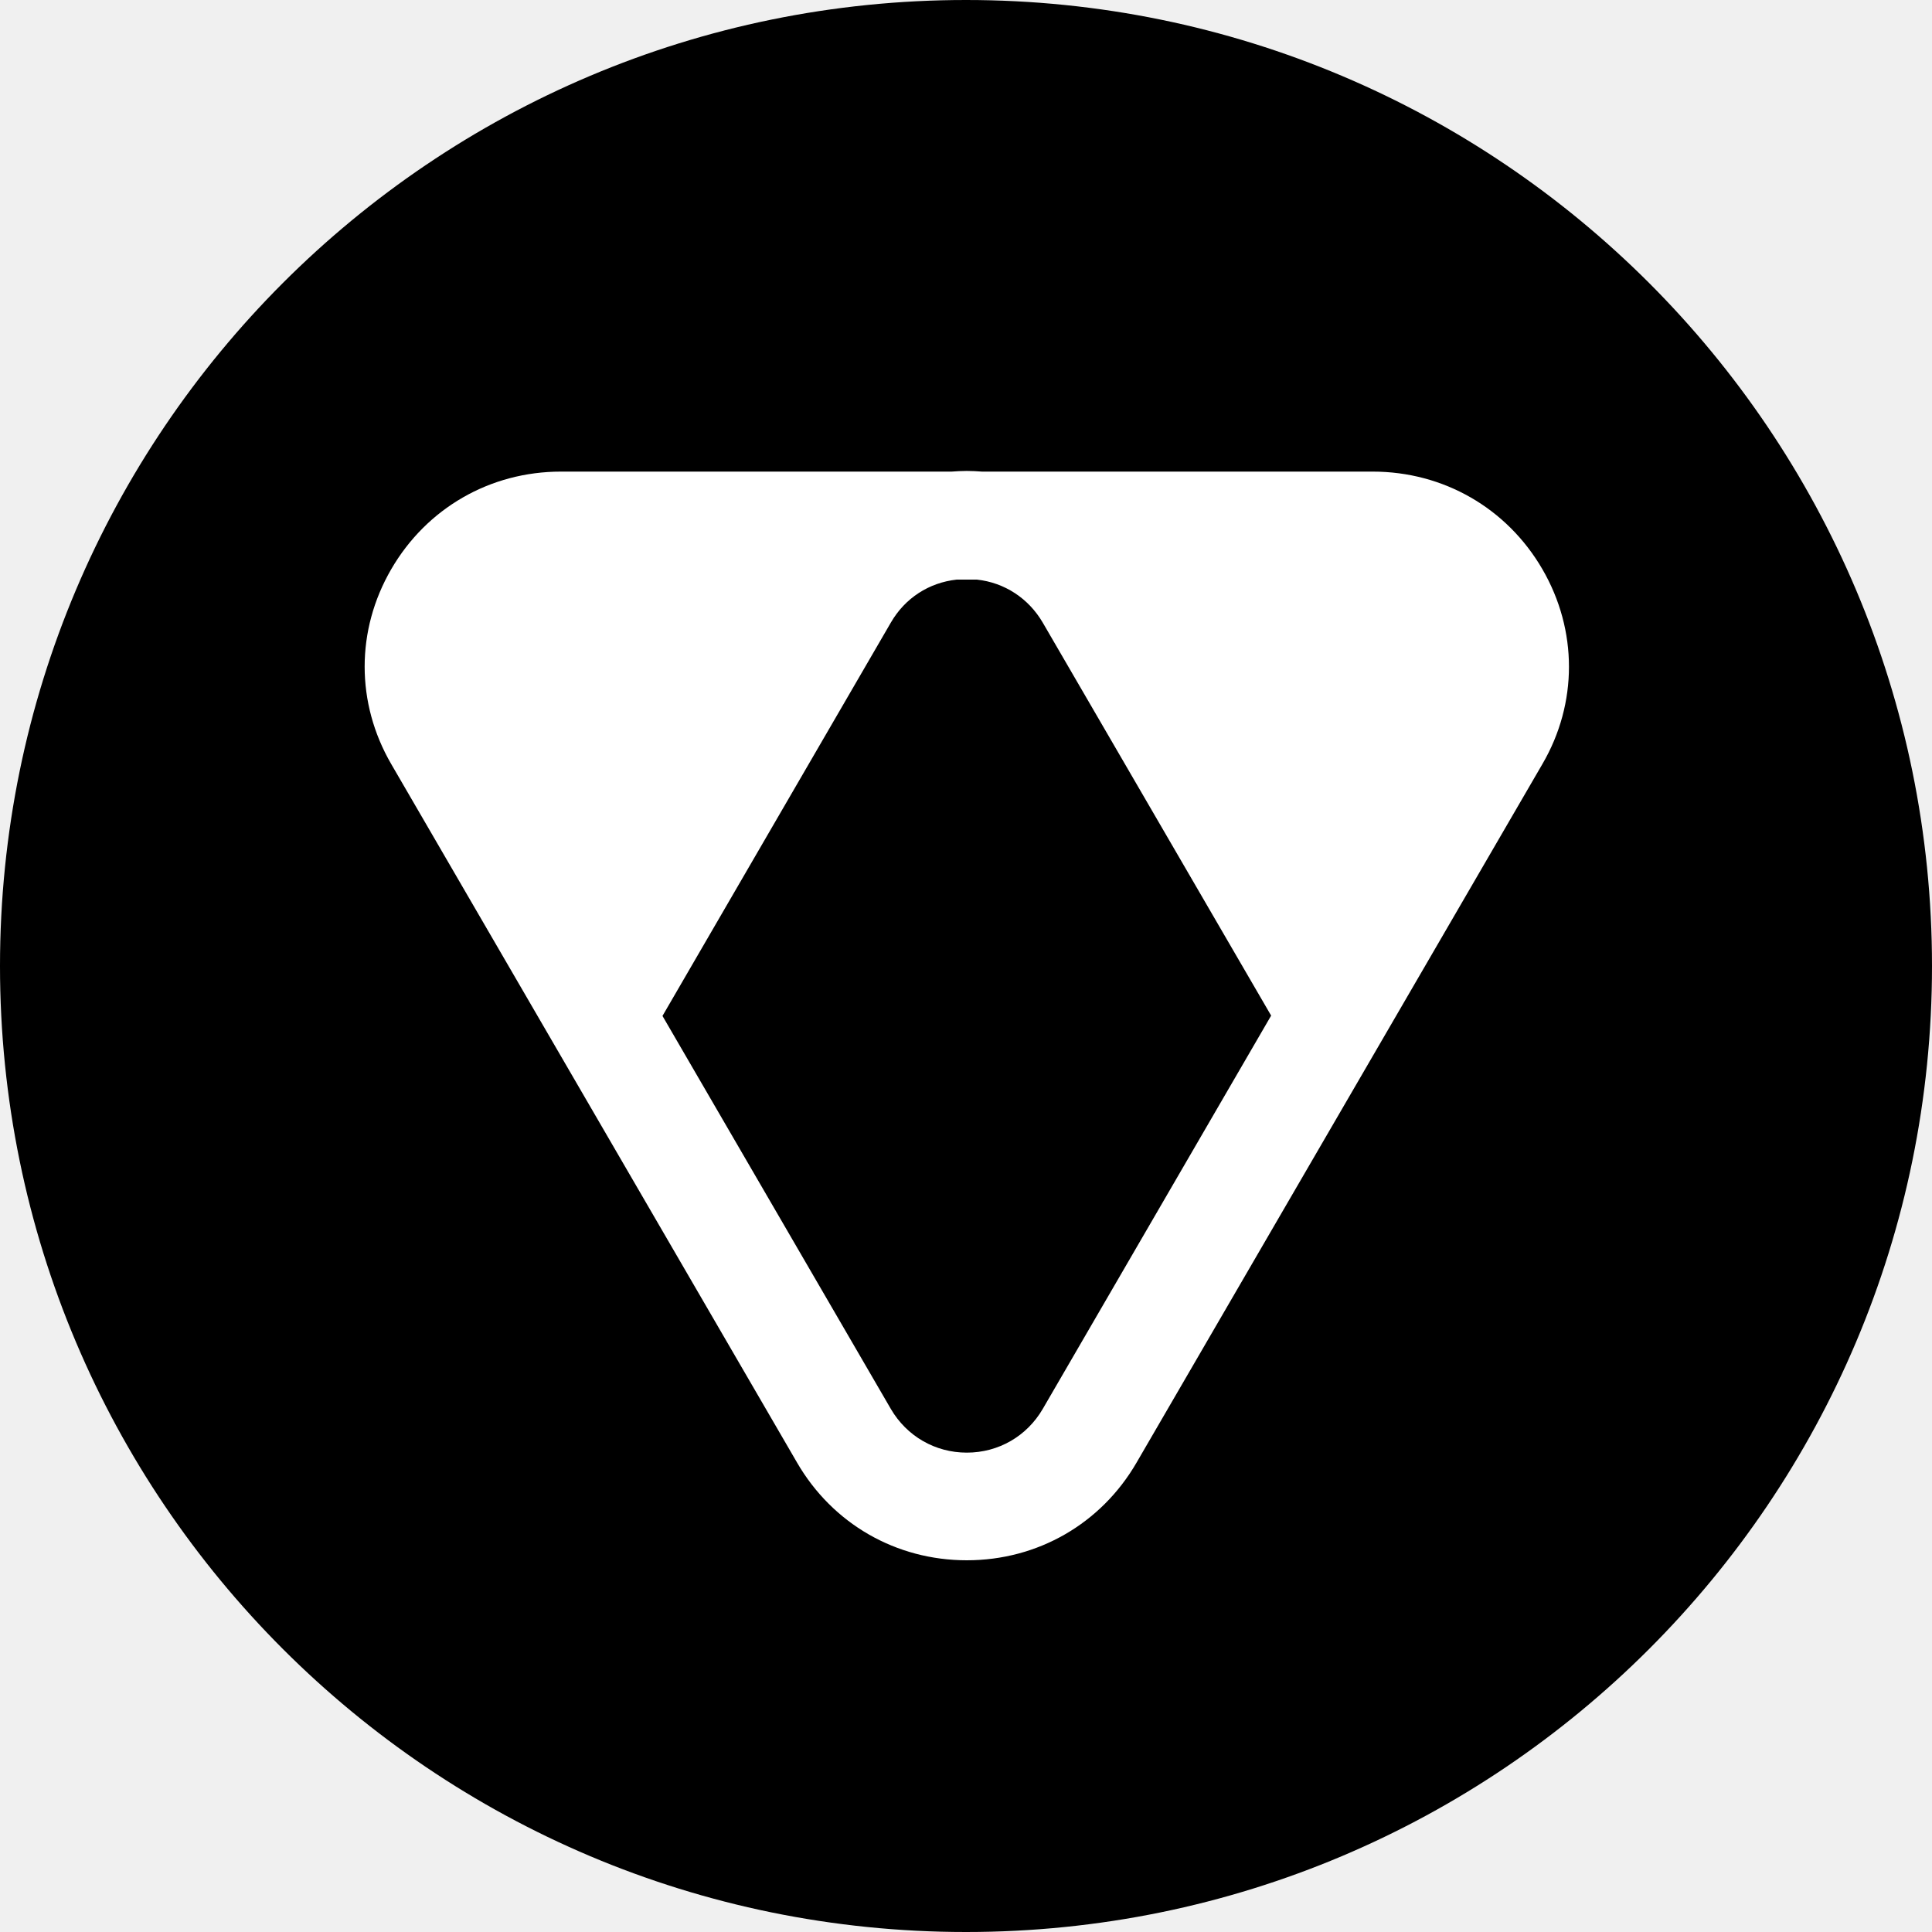
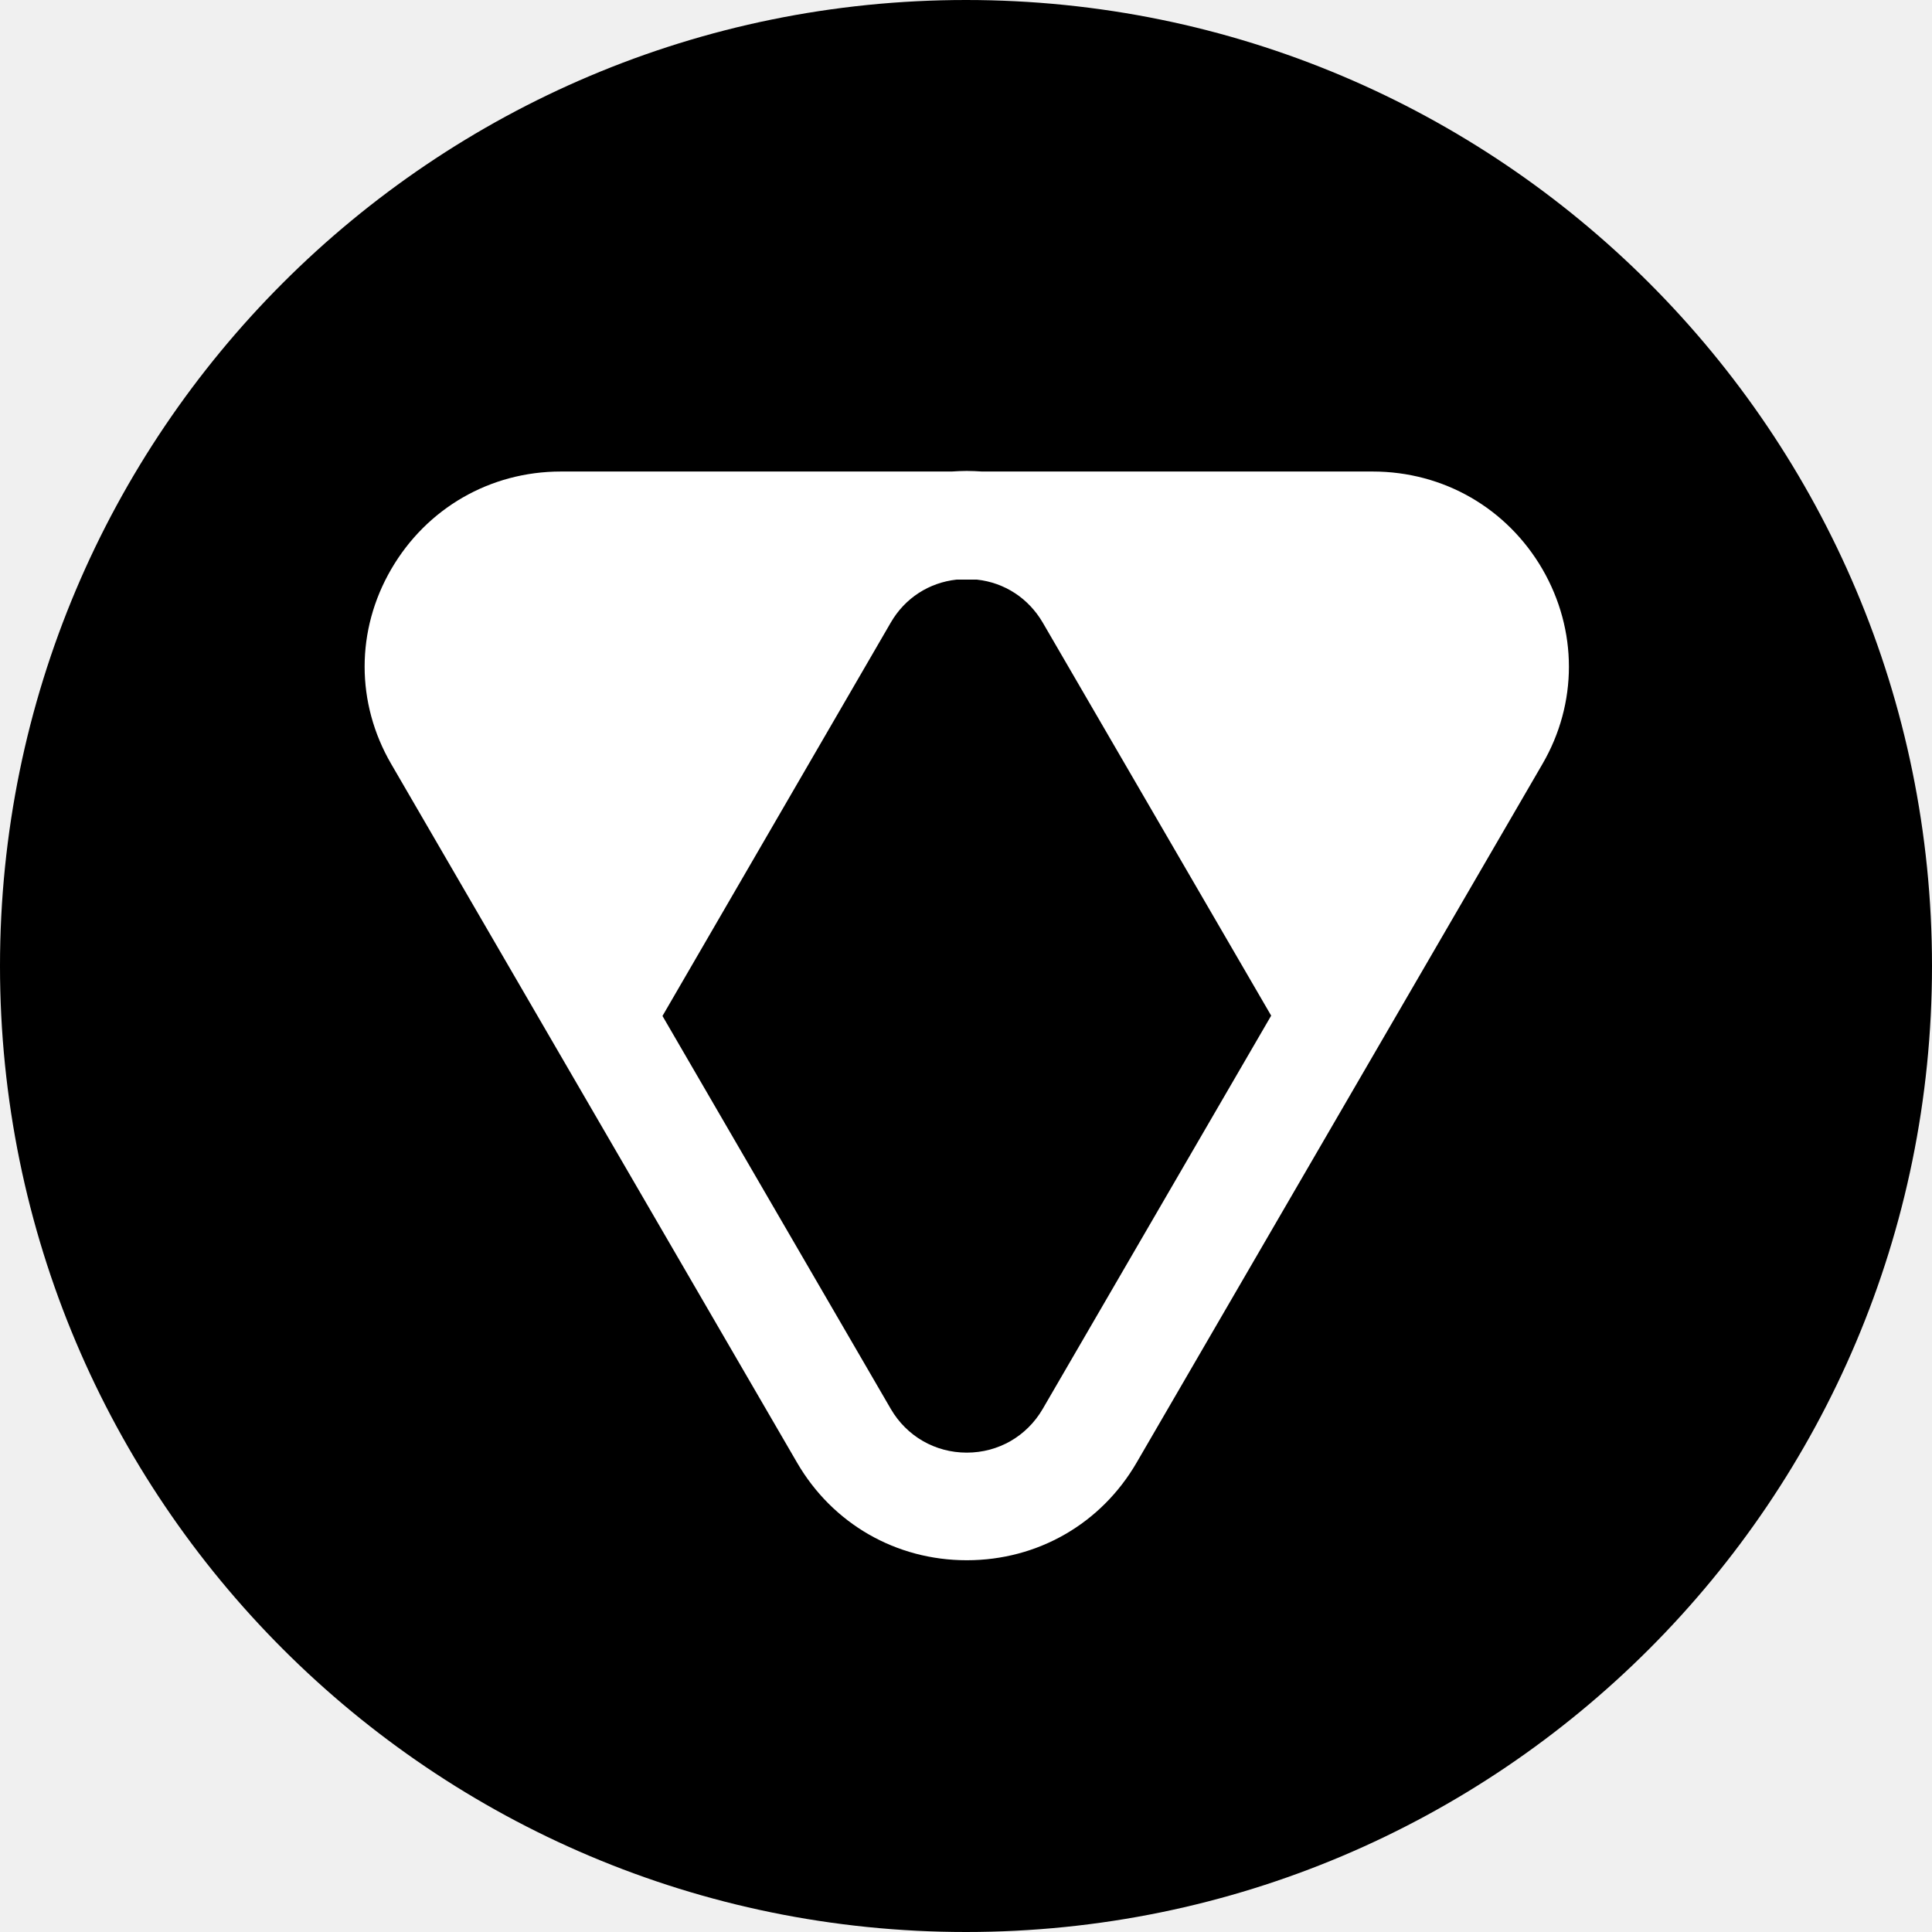
- <svg xmlns="http://www.w3.org/2000/svg" width="50" height="50" viewBox="0 0 50 50" fill="none">
-   <g clip-path="url(#clip0_975_5656)">
-     <path d="M42.628 0H7.372C3.3 0 0 3.3 0 7.372V42.628C0 46.7 3.3 50 7.372 50H42.628C46.7 50 50 46.7 50 42.628V7.372C50 3.3 46.7 0 42.628 0Z" fill="black" />
-     <path d="M39.917 14.731C39 13.151 37.358 12.205 35.525 12.205H25.414C25.283 12.196 25.152 12.188 25.021 12.188C24.89 12.188 24.759 12.196 24.628 12.205H14.517C12.683 12.205 11.042 13.151 10.125 14.731C9.208 16.311 9.208 18.194 10.125 19.774L20.629 37.854C21.546 39.434 23.187 40.38 25.021 40.38C26.855 40.38 28.496 39.434 29.413 37.854L39.917 19.774C40.834 18.203 40.834 16.311 39.917 14.731ZM26.985 36.465C26.575 37.168 25.842 37.594 25.021 37.594C24.2 37.594 23.467 37.168 23.056 36.465L17.145 26.292L23.056 16.111C23.423 15.477 24.043 15.078 24.759 15H25.283C25.999 15.078 26.619 15.486 26.985 16.111L32.897 26.284L26.985 36.465Z" fill="white" />
-   </g>
+ <svg xmlns="http://www.w3.org/2000/svg" width="50px" height="50px" viewBox="0 0 50 50" version="1.1">
  <defs>
-     <clipPath id="clip0_975_5656">
-       <rect width="50" height="50" rx="25" fill="white" />
+     <clipPath id="clip1">
+       <path d="M 25 0 C 38.809 0 50 11.191 50 25 C 50 38.809 38.809 50 25 50 C 11.191 50 0 38.809 0 25 C 0 11.191 11.191 0 25 0 Z M 25 0 " />
+     </clipPath>
+     <clipPath id="clip2">
+       <path d="M 9 12 L 41 12 L 41 41 L 9 41 Z M 9 12 " />
+     </clipPath>
+     <clipPath id="clip3">
+       <path d="M 25 0 C 38.809 0 50 11.191 50 25 C 50 38.809 38.809 50 25 50 C 11.191 50 0 38.809 0 25 C 0 11.191 11.191 0 25 0 Z M 25 0 " />
    </clipPath>
  </defs>
+   <g id="surface1">
+     <g clip-path="url(#clip1)" clip-rule="nonzero">
+       <path style=" stroke:none;fill-rule:nonzero;fill:rgb(0%,0%,0%);fill-opacity:1;" d="M 42.629 0 L 7.371 0 C 3.301 0 0 3.301 0 7.371 L 0 42.629 C 0 46.699 3.301 50 7.371 50 L 42.629 50 C 46.699 50 50 46.699 50 42.629 L 50 7.371 C 50 3.301 46.699 0 42.629 0 Z M 42.629 0 " />
+     </g>
+     <g clip-path="url(#clip2)" clip-rule="nonzero">
+       <g clip-path="url(#clip3)" clip-rule="nonzero">
+         <path style=" stroke:none;fill-rule:nonzero;fill:rgb(100%,100%,100%);fill-opacity:1;" d="M 39.918 14.73 C 39 13.152 37.359 12.203 35.523 12.203 L 25.414 12.203 C 25.281 12.195 25.152 12.188 25.02 12.188 C 24.891 12.188 24.758 12.195 24.629 12.203 L 14.516 12.203 C 12.684 12.203 11.043 13.152 10.125 14.73 C 9.207 16.309 9.207 18.195 10.125 19.773 L 20.629 37.855 C 21.547 39.434 23.188 40.379 25.02 40.379 C 26.855 40.379 28.496 39.434 29.414 37.855 L 39.918 19.773 C 40.832 18.203 40.832 16.309 39.918 14.73 Z M 26.984 36.465 C 26.574 37.168 25.84 37.594 25.02 37.594 C 24.199 37.594 23.465 37.168 23.055 36.465 L 17.145 26.293 L 23.055 16.109 C 23.422 15.477 24.043 15.078 24.758 15 L 25.281 15 C 26 15.078 26.617 15.484 26.984 16.109 L 32.898 26.285 Z M 26.984 36.465 " />
+       </g>
+     </g>
+   </g>
</svg>
